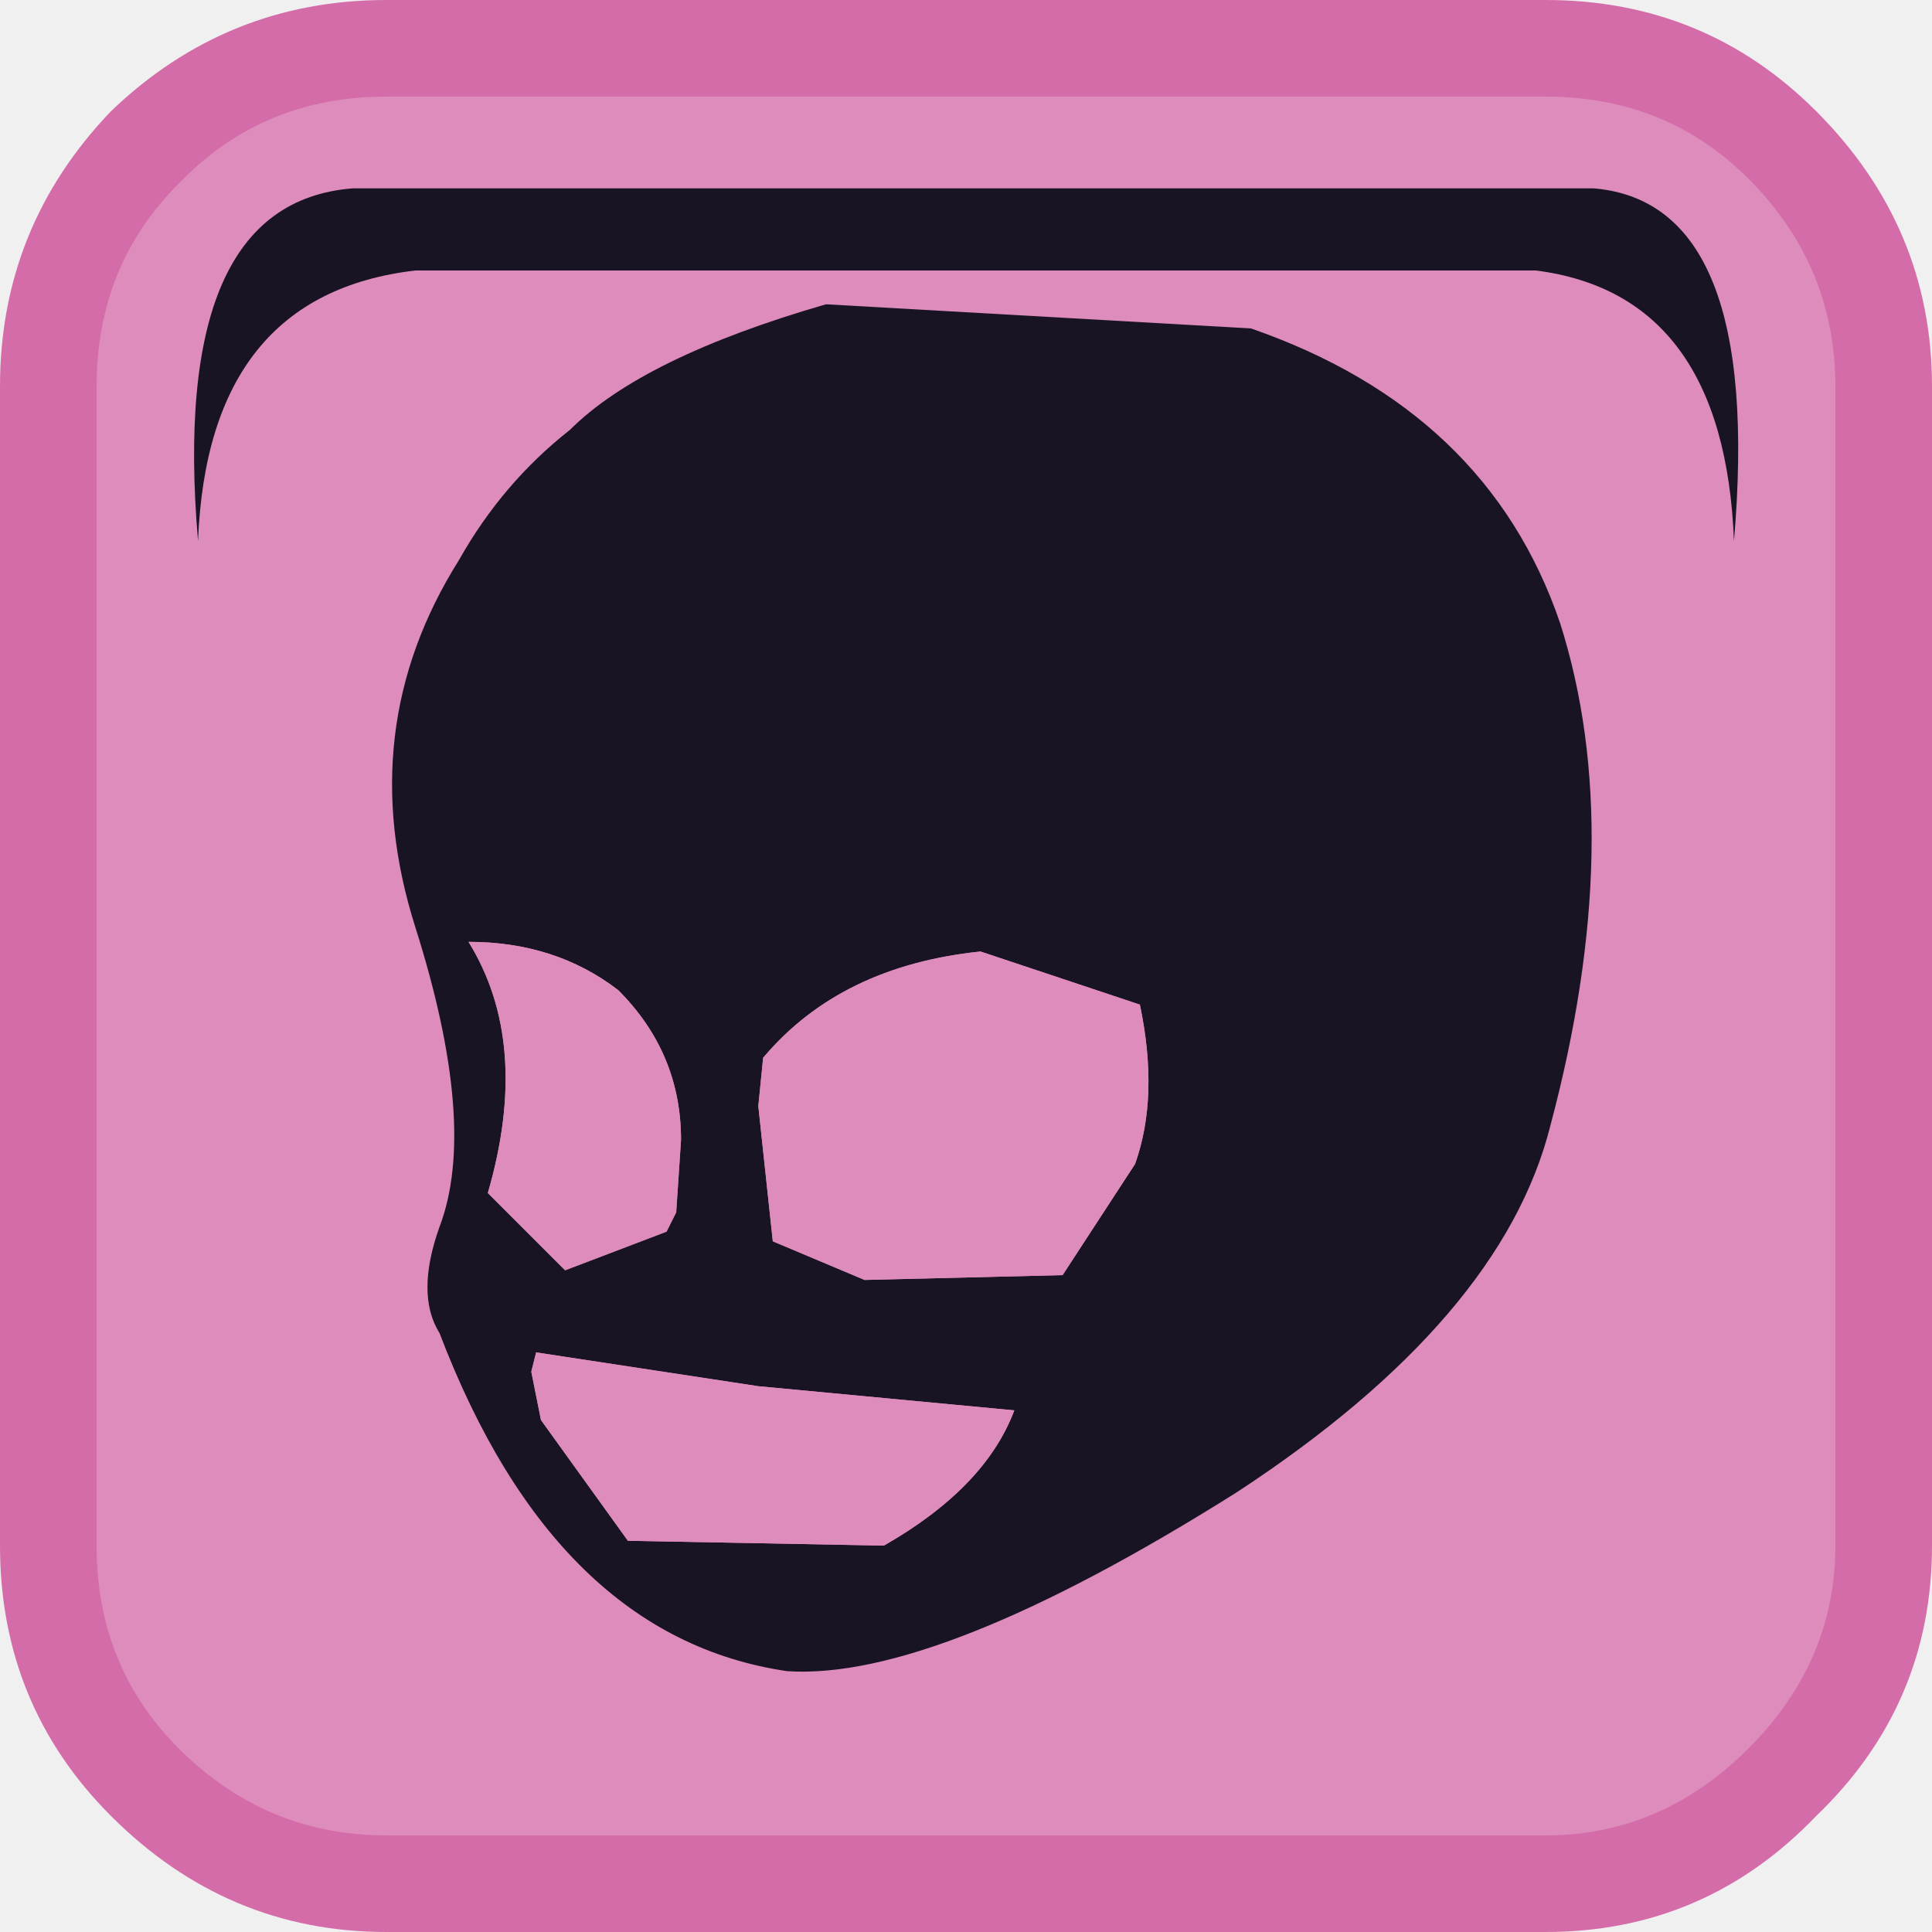
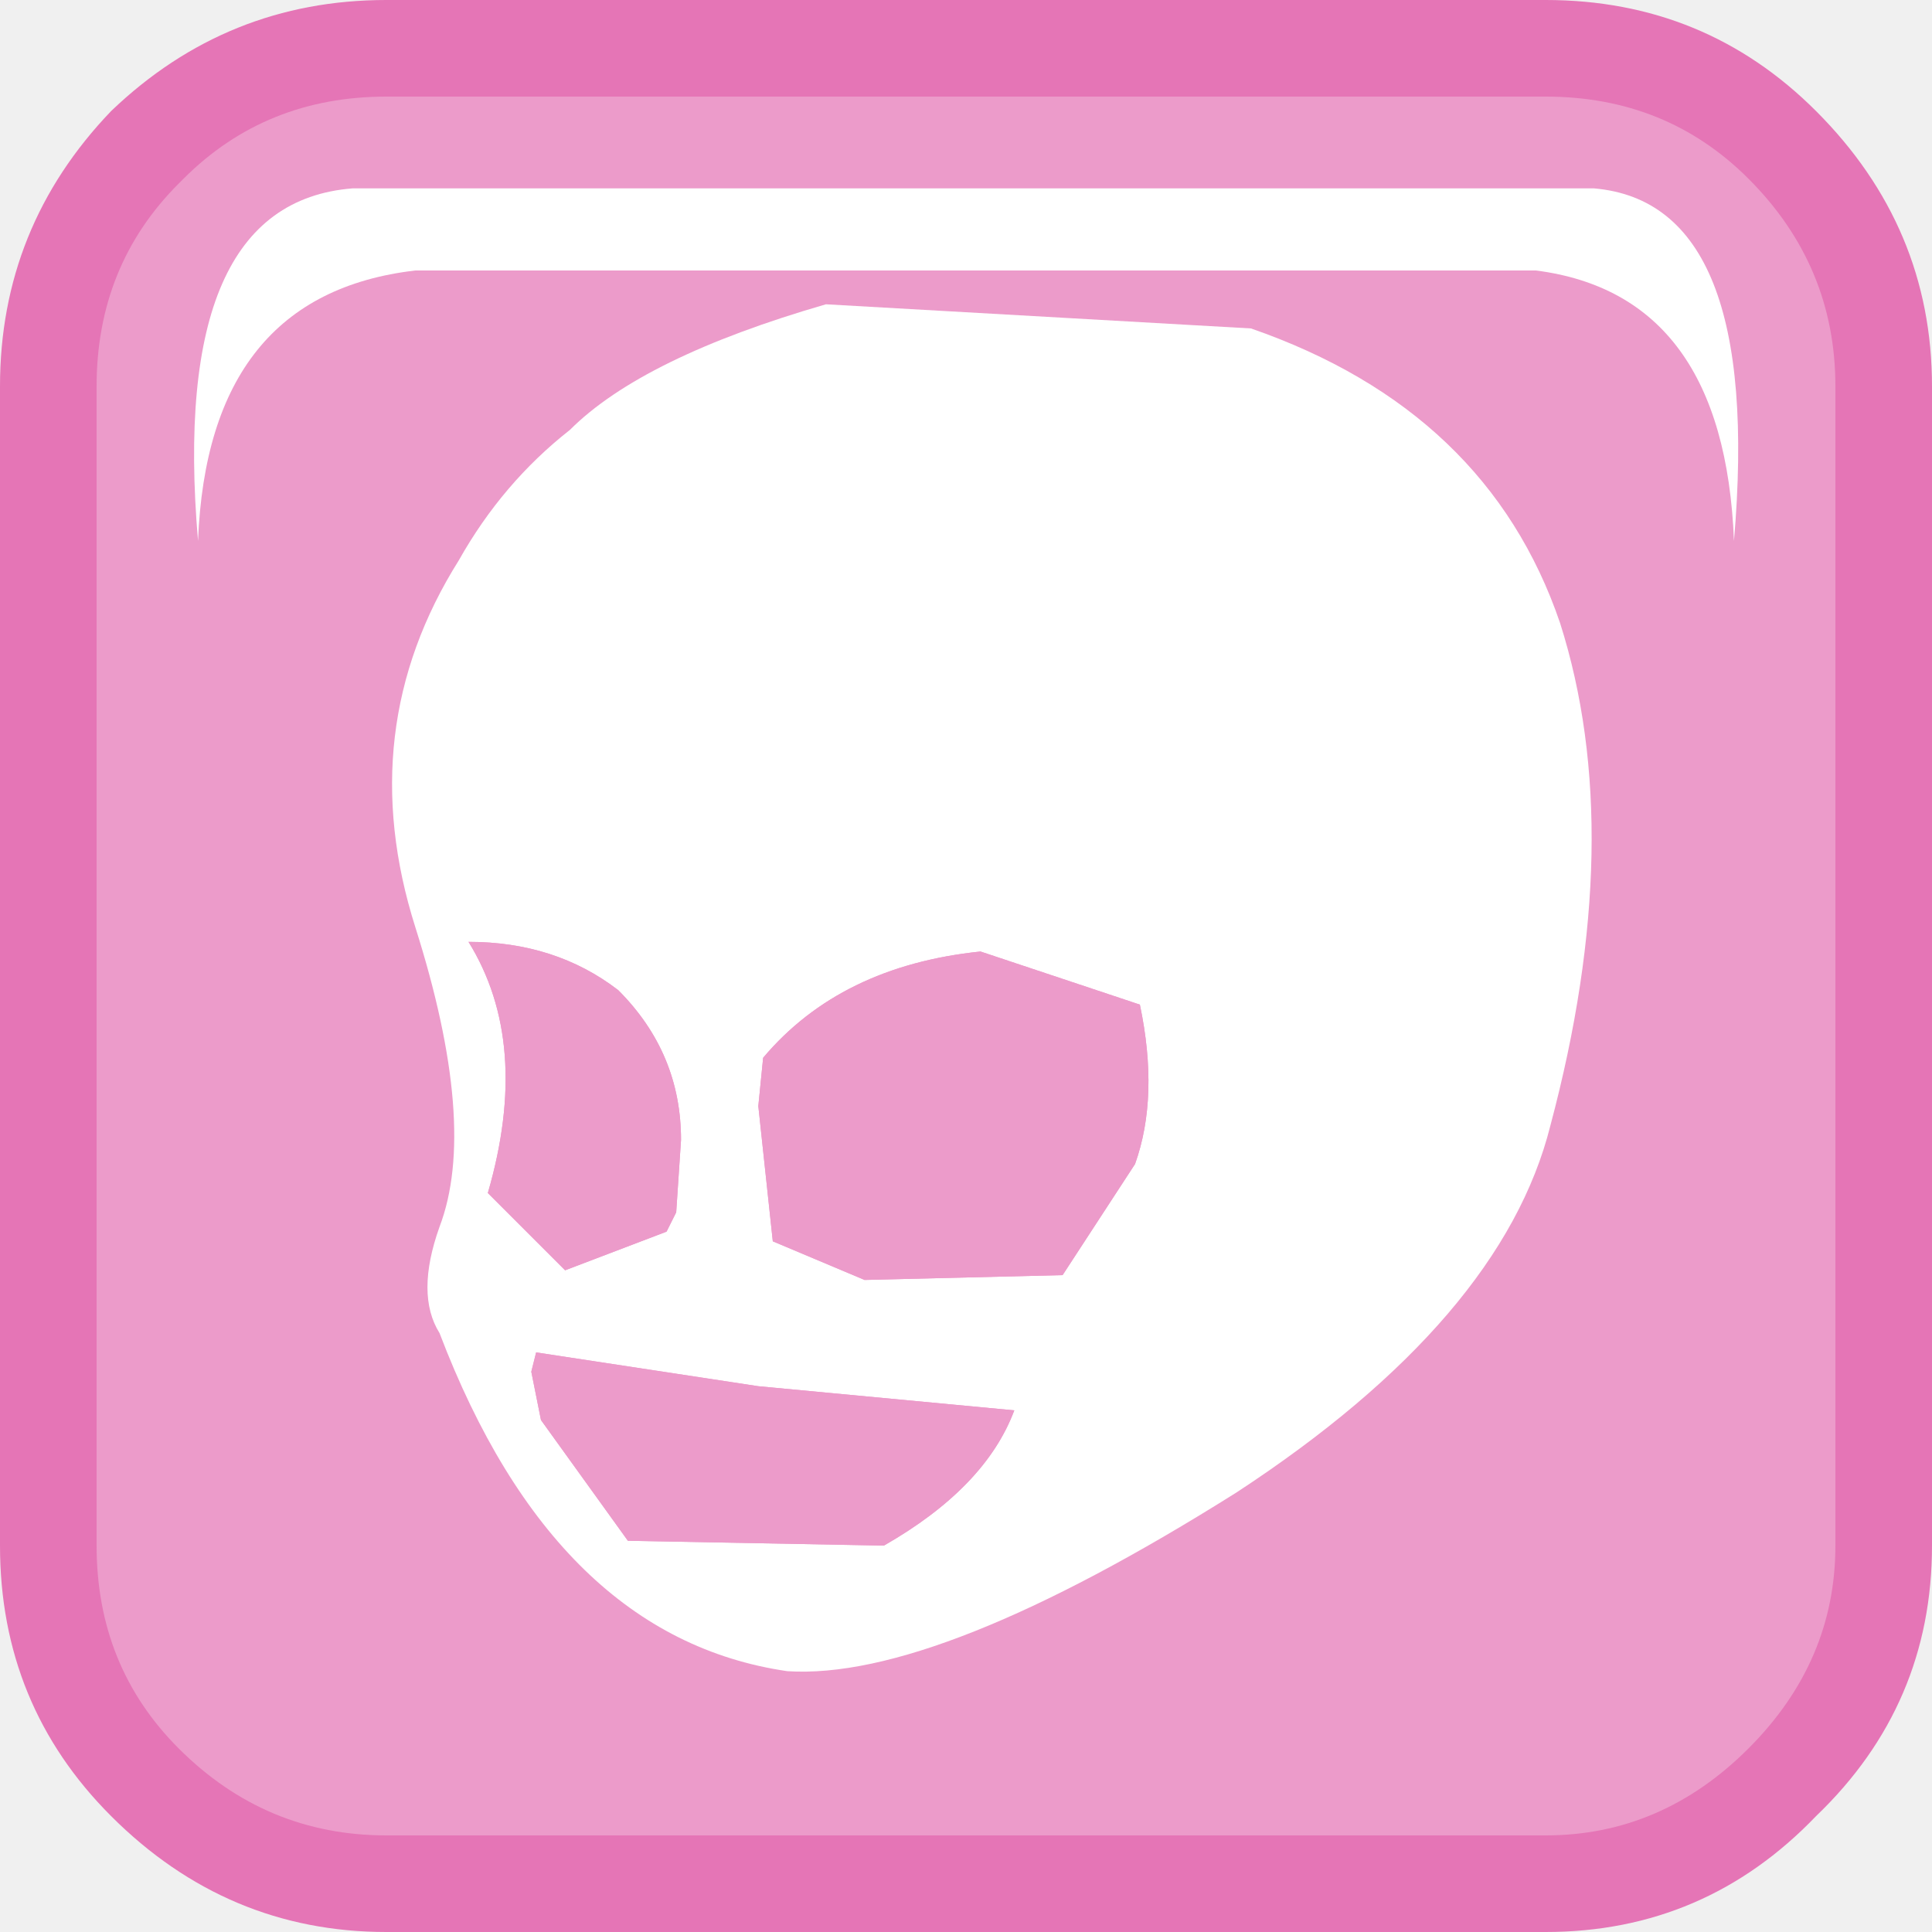
<svg xmlns="http://www.w3.org/2000/svg" viewBox="0 0 20 20" width="20" height="20">
-   <path d="M4 0L16 0Q17.65 0 18.8 1.15Q20 2.35 20 4L20 16Q20 17.65 18.8 18.8Q17.65 20 16 20L4 20Q2.35 20 1.15 18.8Q0 17.65 0 16L0 4Q0 2.35 1.15 1.15Q2.35 0 4 0Z" fill="hsl(325 55% 62.7%)" fill-rule="evenodd" />
-   <path d="M18.1 1.85Q19 2.75 19 4L19 16Q19 17.2 18.1 18.1Q17.2 19 16 19L4 19Q2.75 19 1.85 18.1Q1 17.25 1 16L1 4Q1 2.75 1.85 1.9L1.9 1.85Q2.75 1 4 1L16 1Q17.25 1 18.1 1.85Z" fill="hsl(325 55% 70.8%)" fill-rule="evenodd" />
-   <path d="M4.3 2.8Q2.15 3.05 2.05 5.6Q1.75 2.1 3.65 1.95L16.5 1.95Q18.25 2.1 17.95 5.6Q17.85 3.05 15.9 2.8L4.3 2.8Z" fill="hsl(256 30% 11%)" fill-rule="evenodd" />
-   <path d="M11.75 12.05Q12 11.35 11.8 10.4L10.15 9.85Q8.7 10 7.9 10.95L7.85 11.45L8 12.85L8.95 13.25L11 13.2L11.75 12.05ZM12.95 3.4Q15.4 4.25 16.15 6.45Q16.85 8.65 16.05 11.65Q15.55 13.65 12.8 15.45Q9.7 17.4 8.15 17.3Q5.75 16.95 4.55 13.8Q4.3 13.4 4.55 12.7Q4.95 11.65 4.3 9.6Q3.65 7.55 4.75 5.8Q5.2 5 5.9 4.45Q6.65 3.7 8.55 3.15L12.95 3.4ZM6.4 10.25Q5.75 9.75 4.85 9.75Q5.5 10.8 5.05 12.35L5.85 13.15L6.9 12.75L7 12.55L7.05 11.8Q7.05 10.9 6.4 10.25ZM5.55 14L5.5 14.2L5.6 14.7L6.5 15.95L9.15 16Q10.2 15.4 10.5 14.6L7.85 14.35L5.55 14Z" fill="hsl(256 30% 11%)" fill-rule="evenodd" />
-   <path d="M11.8 10.4Q12 11.35 11.75 12.05L11 13.2L8.95 13.25L8 12.85L7.85 11.45L7.9 10.95Q8.7 10 10.15 9.85L11.8 10.4ZM4.85 9.75Q5.75 9.75 6.4 10.25Q7.05 10.9 7.05 11.8L7 12.55L6.9 12.75L5.85 13.15L5.05 12.35Q5.5 10.8 4.85 9.75ZM5.5 14.2L5.55 14L7.85 14.35L10.5 14.6Q10.2 15.4 9.15 16L6.5 15.95L5.6 14.7L5.5 14.2Z" fill="hsl(325 55% 70.8%)" fill-rule="evenodd" />
+   <path d="M4 0L16 0Q17.65 0 18.8 1.15Q20 2.35 20 4L20 16Q20 17.65 18.8 18.8Q17.65 20 16 20L4 20Q2.35 20 1.15 18.8Q0 17.65 0 16L0 4Q0 2.35 1.15 1.15Q2.35 0 4 0Z" fill="hsl(325 68% 67.8%)" fill-rule="evenodd" />
+   <path d="M18.1 1.85Q19 2.75 19 4L19 16Q19 17.2 18.1 18.1Q17.2 19 16 19L4 19Q2.75 19 1.85 18.1Q1 17.25 1 16L1 4Q1 2.75 1.85 1.9L1.9 1.85Q2.75 1 4 1L16 1Q17.25 1 18.1 1.85Z" fill="hsl(325 68% 76.7%)" fill-rule="evenodd" />
+   <path d="M4.3 2.8Q2.15 3.05 2.05 5.6Q1.75 2.1 3.65 1.95L16.5 1.95Q18.25 2.1 17.95 5.6Q17.85 3.05 15.9 2.8L4.3 2.8Z" fill="#ffffff" fill-rule="evenodd" />
+   <path d="M11.75 12.05Q12 11.35 11.8 10.4L10.15 9.85Q8.7 10 7.9 10.95L7.85 11.45L8 12.85L8.95 13.25L11 13.2L11.75 12.05ZM12.95 3.4Q15.4 4.25 16.15 6.45Q16.85 8.65 16.05 11.65Q15.55 13.65 12.8 15.45Q9.7 17.4 8.15 17.3Q5.75 16.95 4.55 13.8Q4.3 13.4 4.55 12.7Q4.95 11.65 4.3 9.6Q3.65 7.55 4.75 5.8Q5.2 5 5.9 4.45Q6.65 3.7 8.55 3.15L12.95 3.4ZM6.4 10.25Q5.75 9.75 4.85 9.75Q5.5 10.8 5.05 12.35L5.85 13.15L6.9 12.75L7 12.55L7.05 11.8Q7.05 10.9 6.4 10.25ZM5.55 14L5.5 14.2L5.6 14.7L6.5 15.95L9.15 16Q10.2 15.4 10.5 14.6L7.85 14.35L5.55 14Z" fill="#ffffff" fill-rule="evenodd" />
+   <path d="M11.8 10.4Q12 11.35 11.75 12.05L11 13.2L8.95 13.25L8 12.85L7.85 11.45L7.9 10.95Q8.7 10 10.15 9.85L11.8 10.4ZM4.85 9.75Q5.75 9.75 6.4 10.25Q7.05 10.9 7.05 11.8L7 12.55L6.9 12.75L5.85 13.15L5.05 12.35Q5.5 10.8 4.85 9.75ZM5.5 14.2L5.55 14L7.85 14.35L10.5 14.6Q10.2 15.4 9.15 16L6.5 15.95L5.6 14.7L5.5 14.2Z" fill="hsl(325 68% 76.7%)" fill-rule="evenodd" />
</svg>
